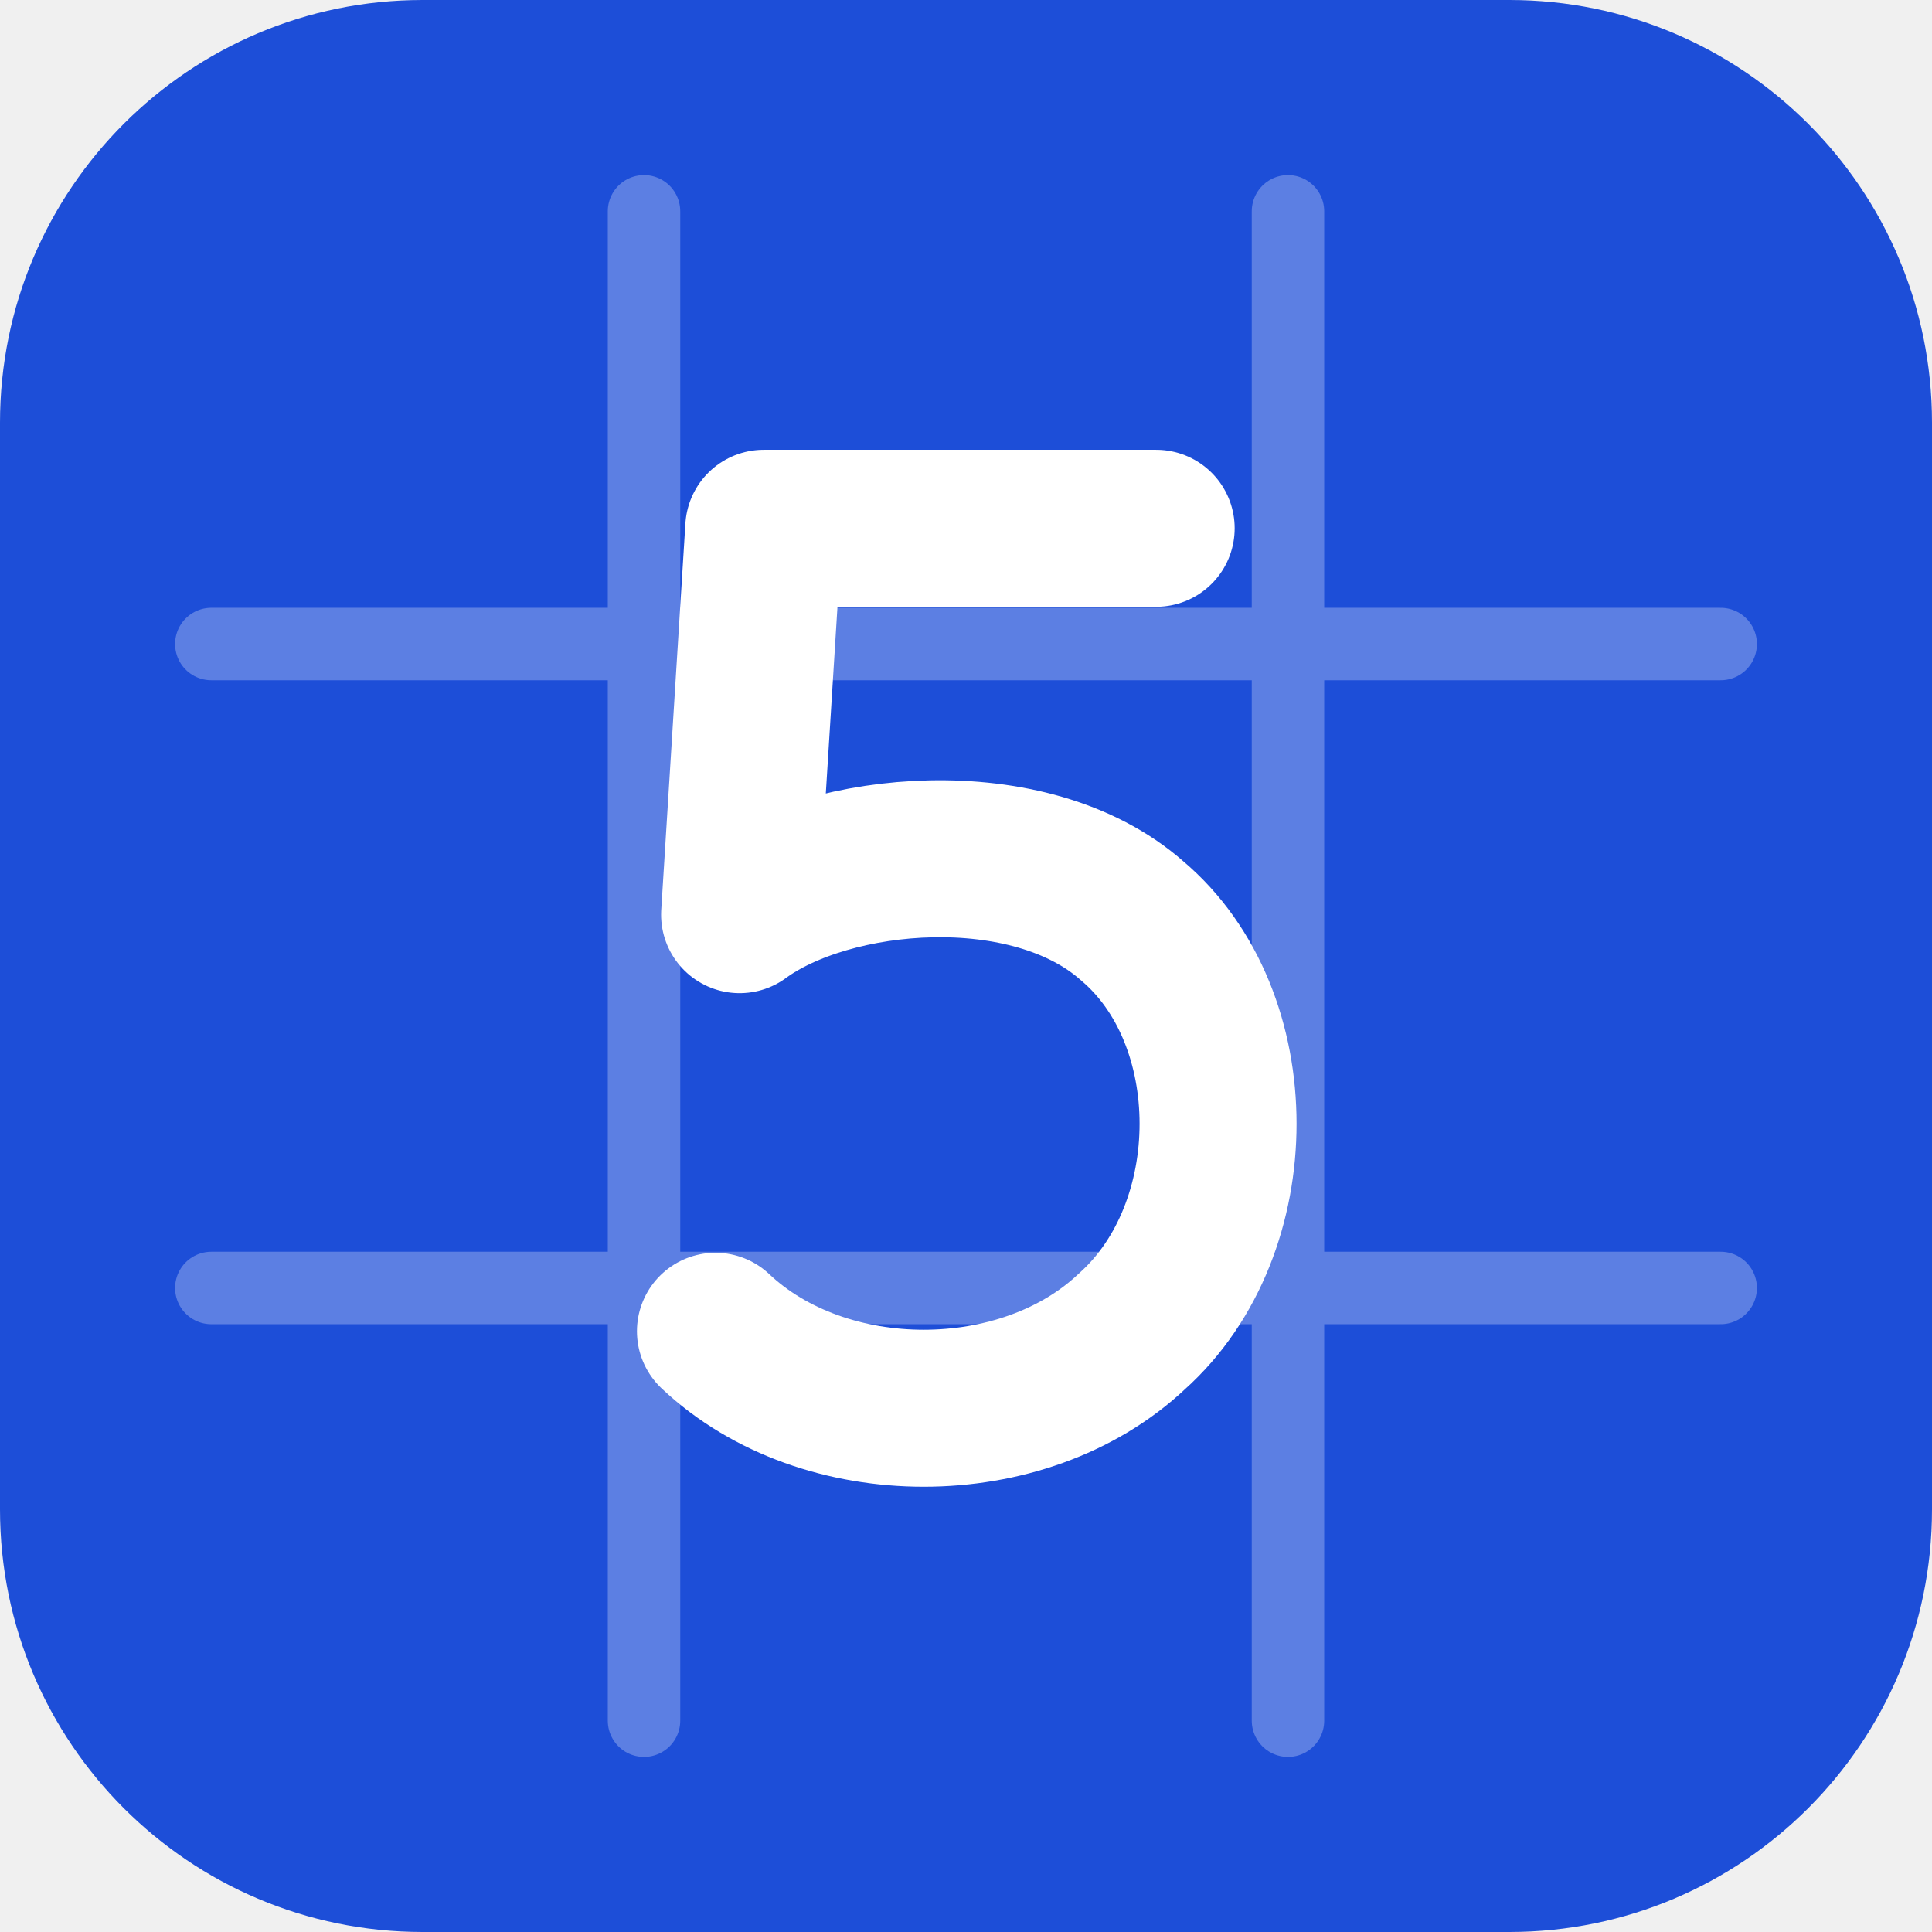
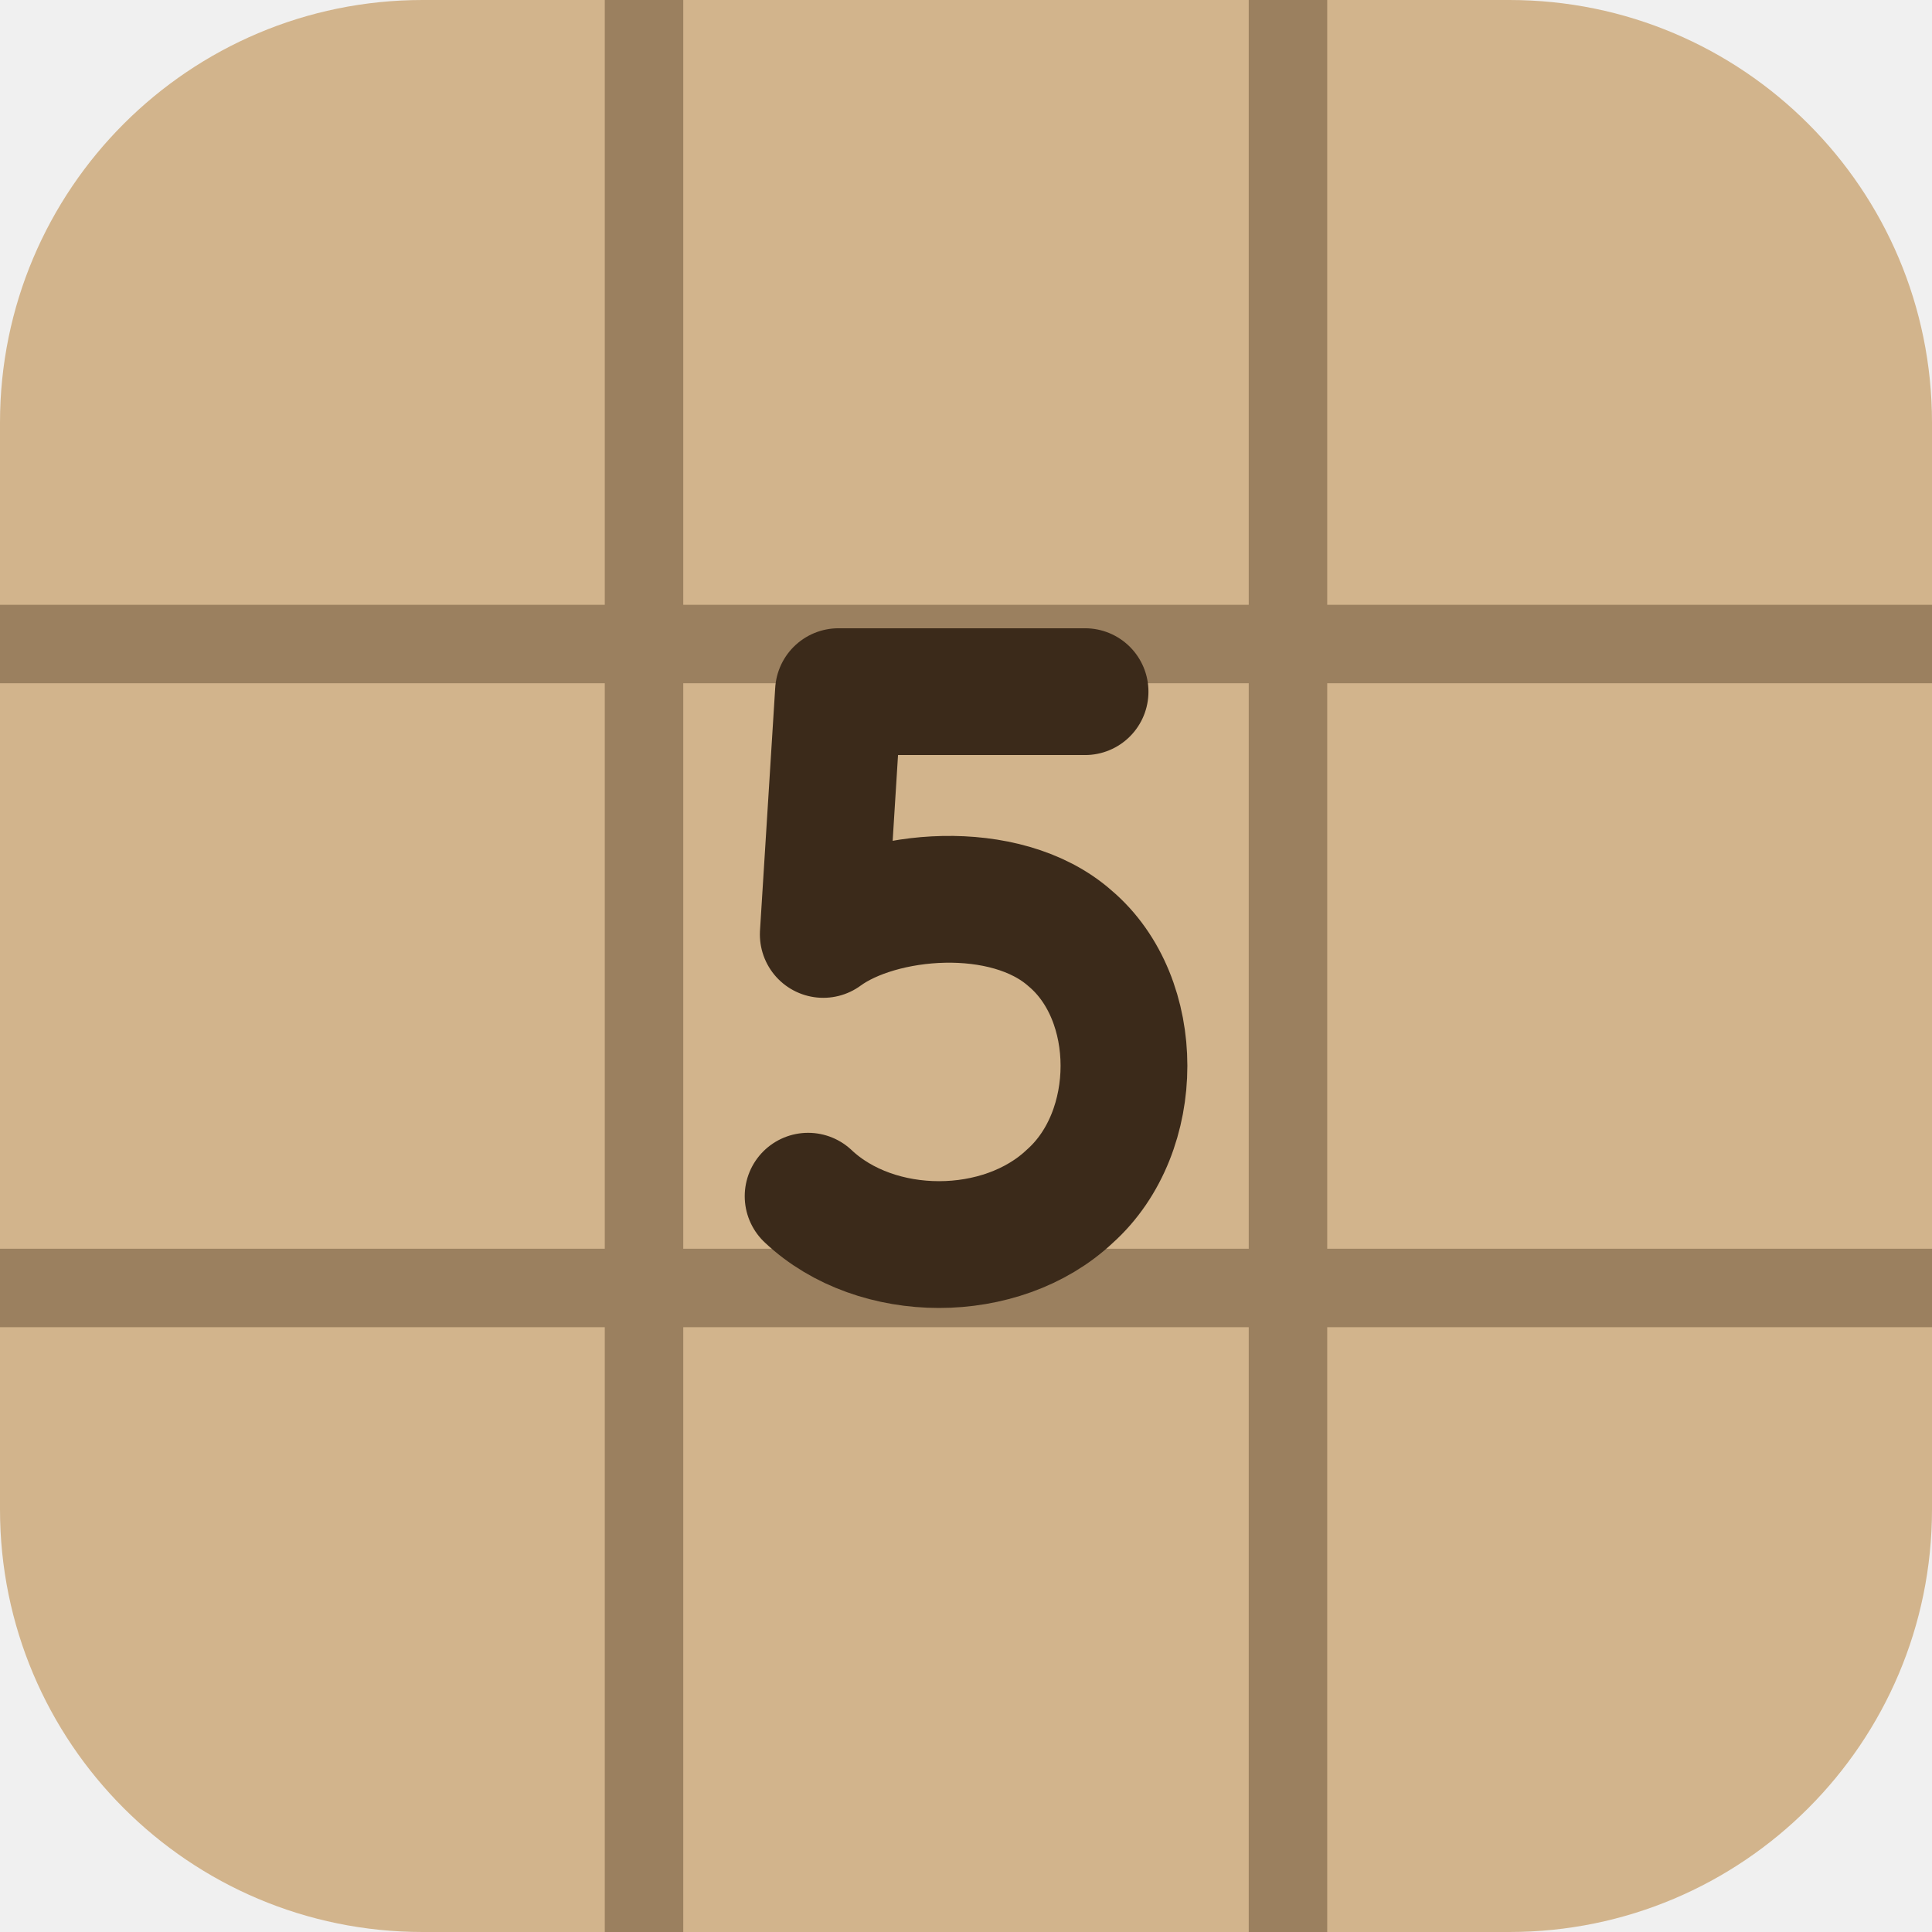
<svg xmlns="http://www.w3.org/2000/svg" viewBox="0 0 32 32">
-   <rect width="32" height="32" rx="7" fill="#1d4ed8" />
-   <path d="M10.667 3.5V28.5M21.333 3.5V28.5M3.5 10.667H28.5M3.5 21.333H28.5" stroke="#ffffff" stroke-opacity=".28" stroke-width="1.2" stroke-linecap="round" />
-   <path transform="translate(0.25 0.15)" d="M18.90 8.6 L12.40 8.6 L12.00 15.0 C 13.50 13.90 16.80 13.60 18.50 15.10 C 20.40 16.70 20.40 20.20 18.50 21.90 C 16.70 23.60 13.40 23.60 11.60 21.90" fill="none" stroke="#ffffff" stroke-width="2.6" stroke-linecap="round" stroke-linejoin="round" />
+   <defs>
+     <clipPath id="r">
+       <rect width="32" height="32" rx="7" />
+     </clipPath>
+   </defs>
+   <rect width="32" height="32" rx="7" fill="#d2b48c" />
+   <path clip-path="url(#r)" d="M10.667 0V32M21.333 0V32M0 10.667H32M0 21.333H32" stroke="#5a4129" stroke-opacity=".45" stroke-width="1.3" />
+   <path transform="translate(0.15 0.2)" d="M 17.822 11.256 L 13.738 11.256 L 13.486 15.277 C 14.429 14.586 16.503 14.398 17.571 15.340 C 18.765 16.346 18.765 18.545 17.571 19.613 C 16.440 20.681 14.366 20.681 13.235 19.613" fill="none" stroke="#3b2a1a" stroke-width="2.1" stroke-linecap="round" stroke-linejoin="round" />
</svg>
